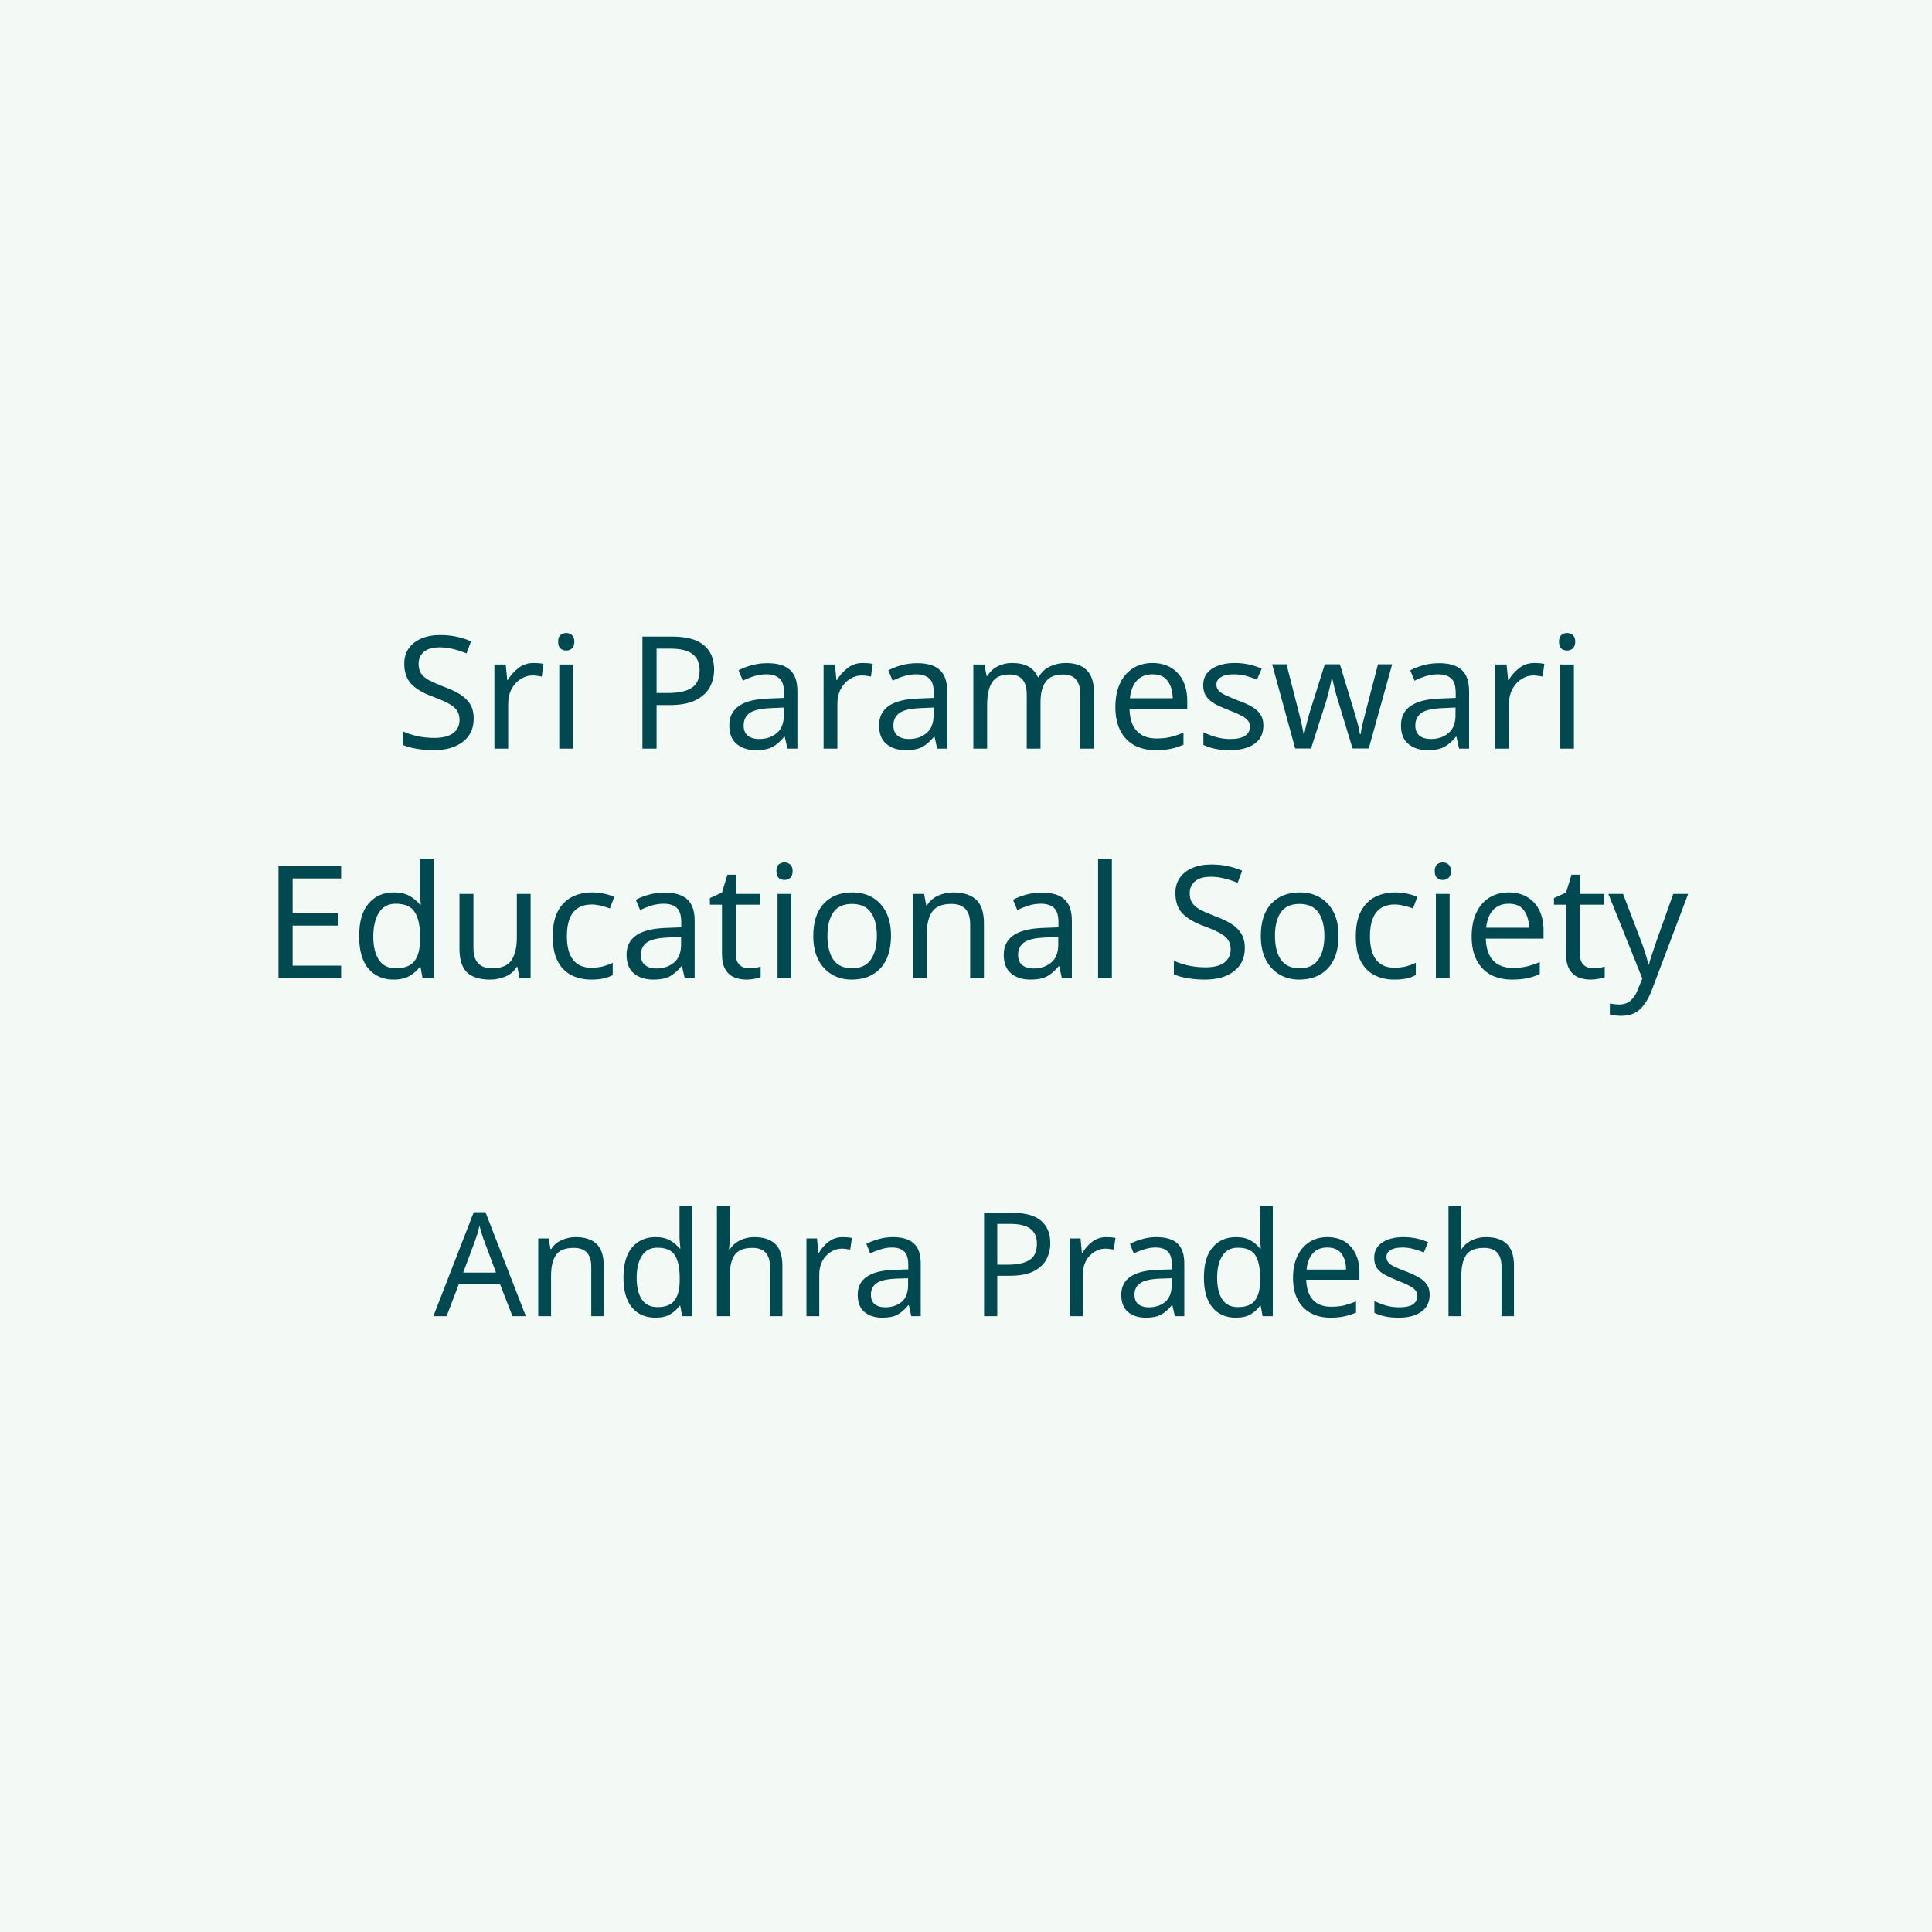
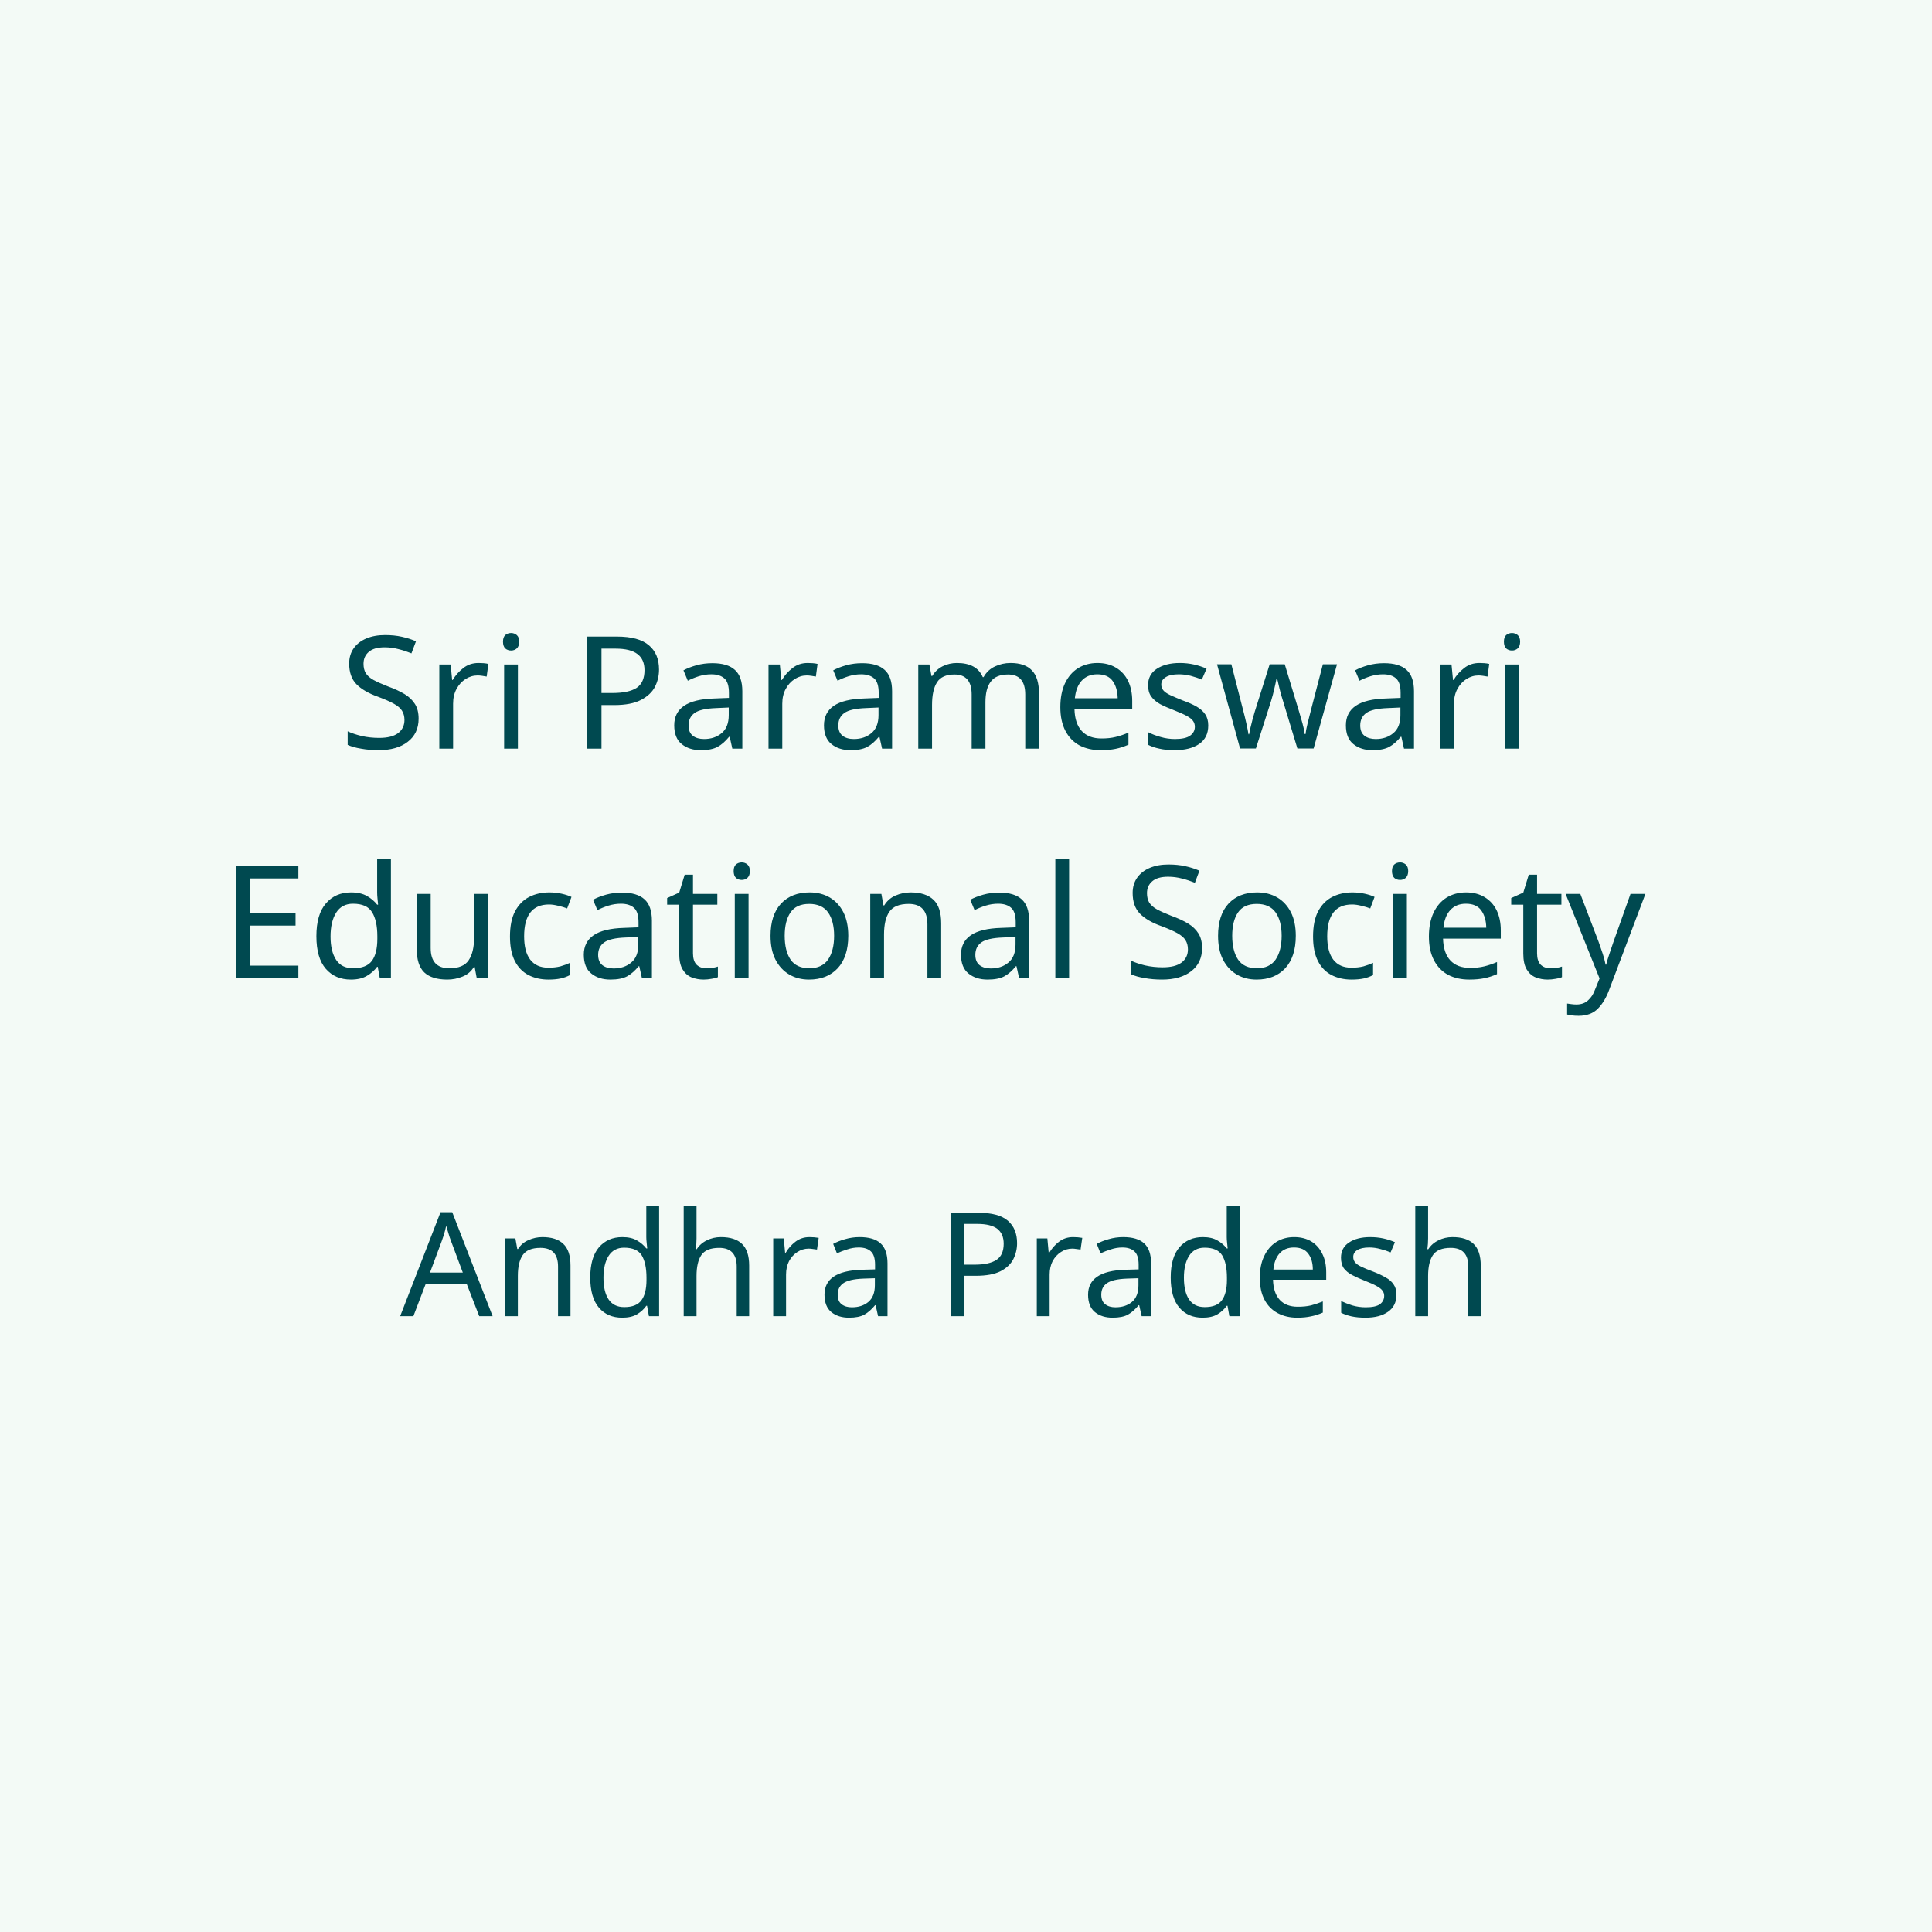
- <svg xmlns="http://www.w3.org/2000/svg" version="1.1" id="Layer_1" x="0px" y="0px" width="160px" height="160px" viewBox="0 0 160 160" enable-background="new 0 0 160 160" xml:space="preserve">
-   <g id="Homepage-_x26_-menu">
-     <g id="_x35_2">
-       <polygon id="Rectangle-Copy-5" opacity="0.5" fill="#E8F5EE" enable-background="new    " points="0,0 160,0 160,160 0,160   " />
-       <text transform="matrix(1 0 0 1 32.6987 62)" fill="#004950" font-family="'ArialMT'" font-size="13">Sri Parameswari </text>
-       <text transform="matrix(1 0 0 1 21.7979 81)" fill="#004950" font-family="'ArialMT'" font-size="13">Educational Society</text>
-       <text transform="matrix(1 0 0 1 35.8911 109)" fill="#004950" font-family="'ArialMT'" font-size="12">Andhra Pradesh</text>
+ <svg xmlns="http://www.w3.org/2000/svg" width="160px" height="160px" viewBox="0 0 160 160" version="1.1">
+   <g id="Page-1" stroke="none" stroke-width="1" fill="none" fill-rule="evenodd">
+     <g id="Sri-Parameswari-Educ" fill-rule="nonzero">
+       <polygon id="Rectangle-Copy-5" fill="#E8F5EE" opacity="0.5" points="0 0 160 0 160 160 0 160" />
+       <text id="Sri-Parameswari" fill="#004950" font-family="NotoSerifJP-Regular, Noto Serif JP" font-size="13" font-weight="normal">
+         <tspan x="28.137" y="62">Sri Parameswari</tspan>
+       </text>
+       <text id="Educational-Society" fill="#004950" font-family="NotoSerifJP-Regular, Noto Serif JP" font-size="13" font-weight="normal">
+         <tspan x="18.256" y="81">Educational Society</tspan>
+       </text>
+       <text id="Andhra-Pradesh" fill="#004950" font-family="NotoSerifJP-Regular, Noto Serif JP" font-size="12" font-weight="normal">
+         <tspan x="33.14" y="109">Andhra Pradesh</tspan>
+       </text>
    </g>
  </g>
</svg>
